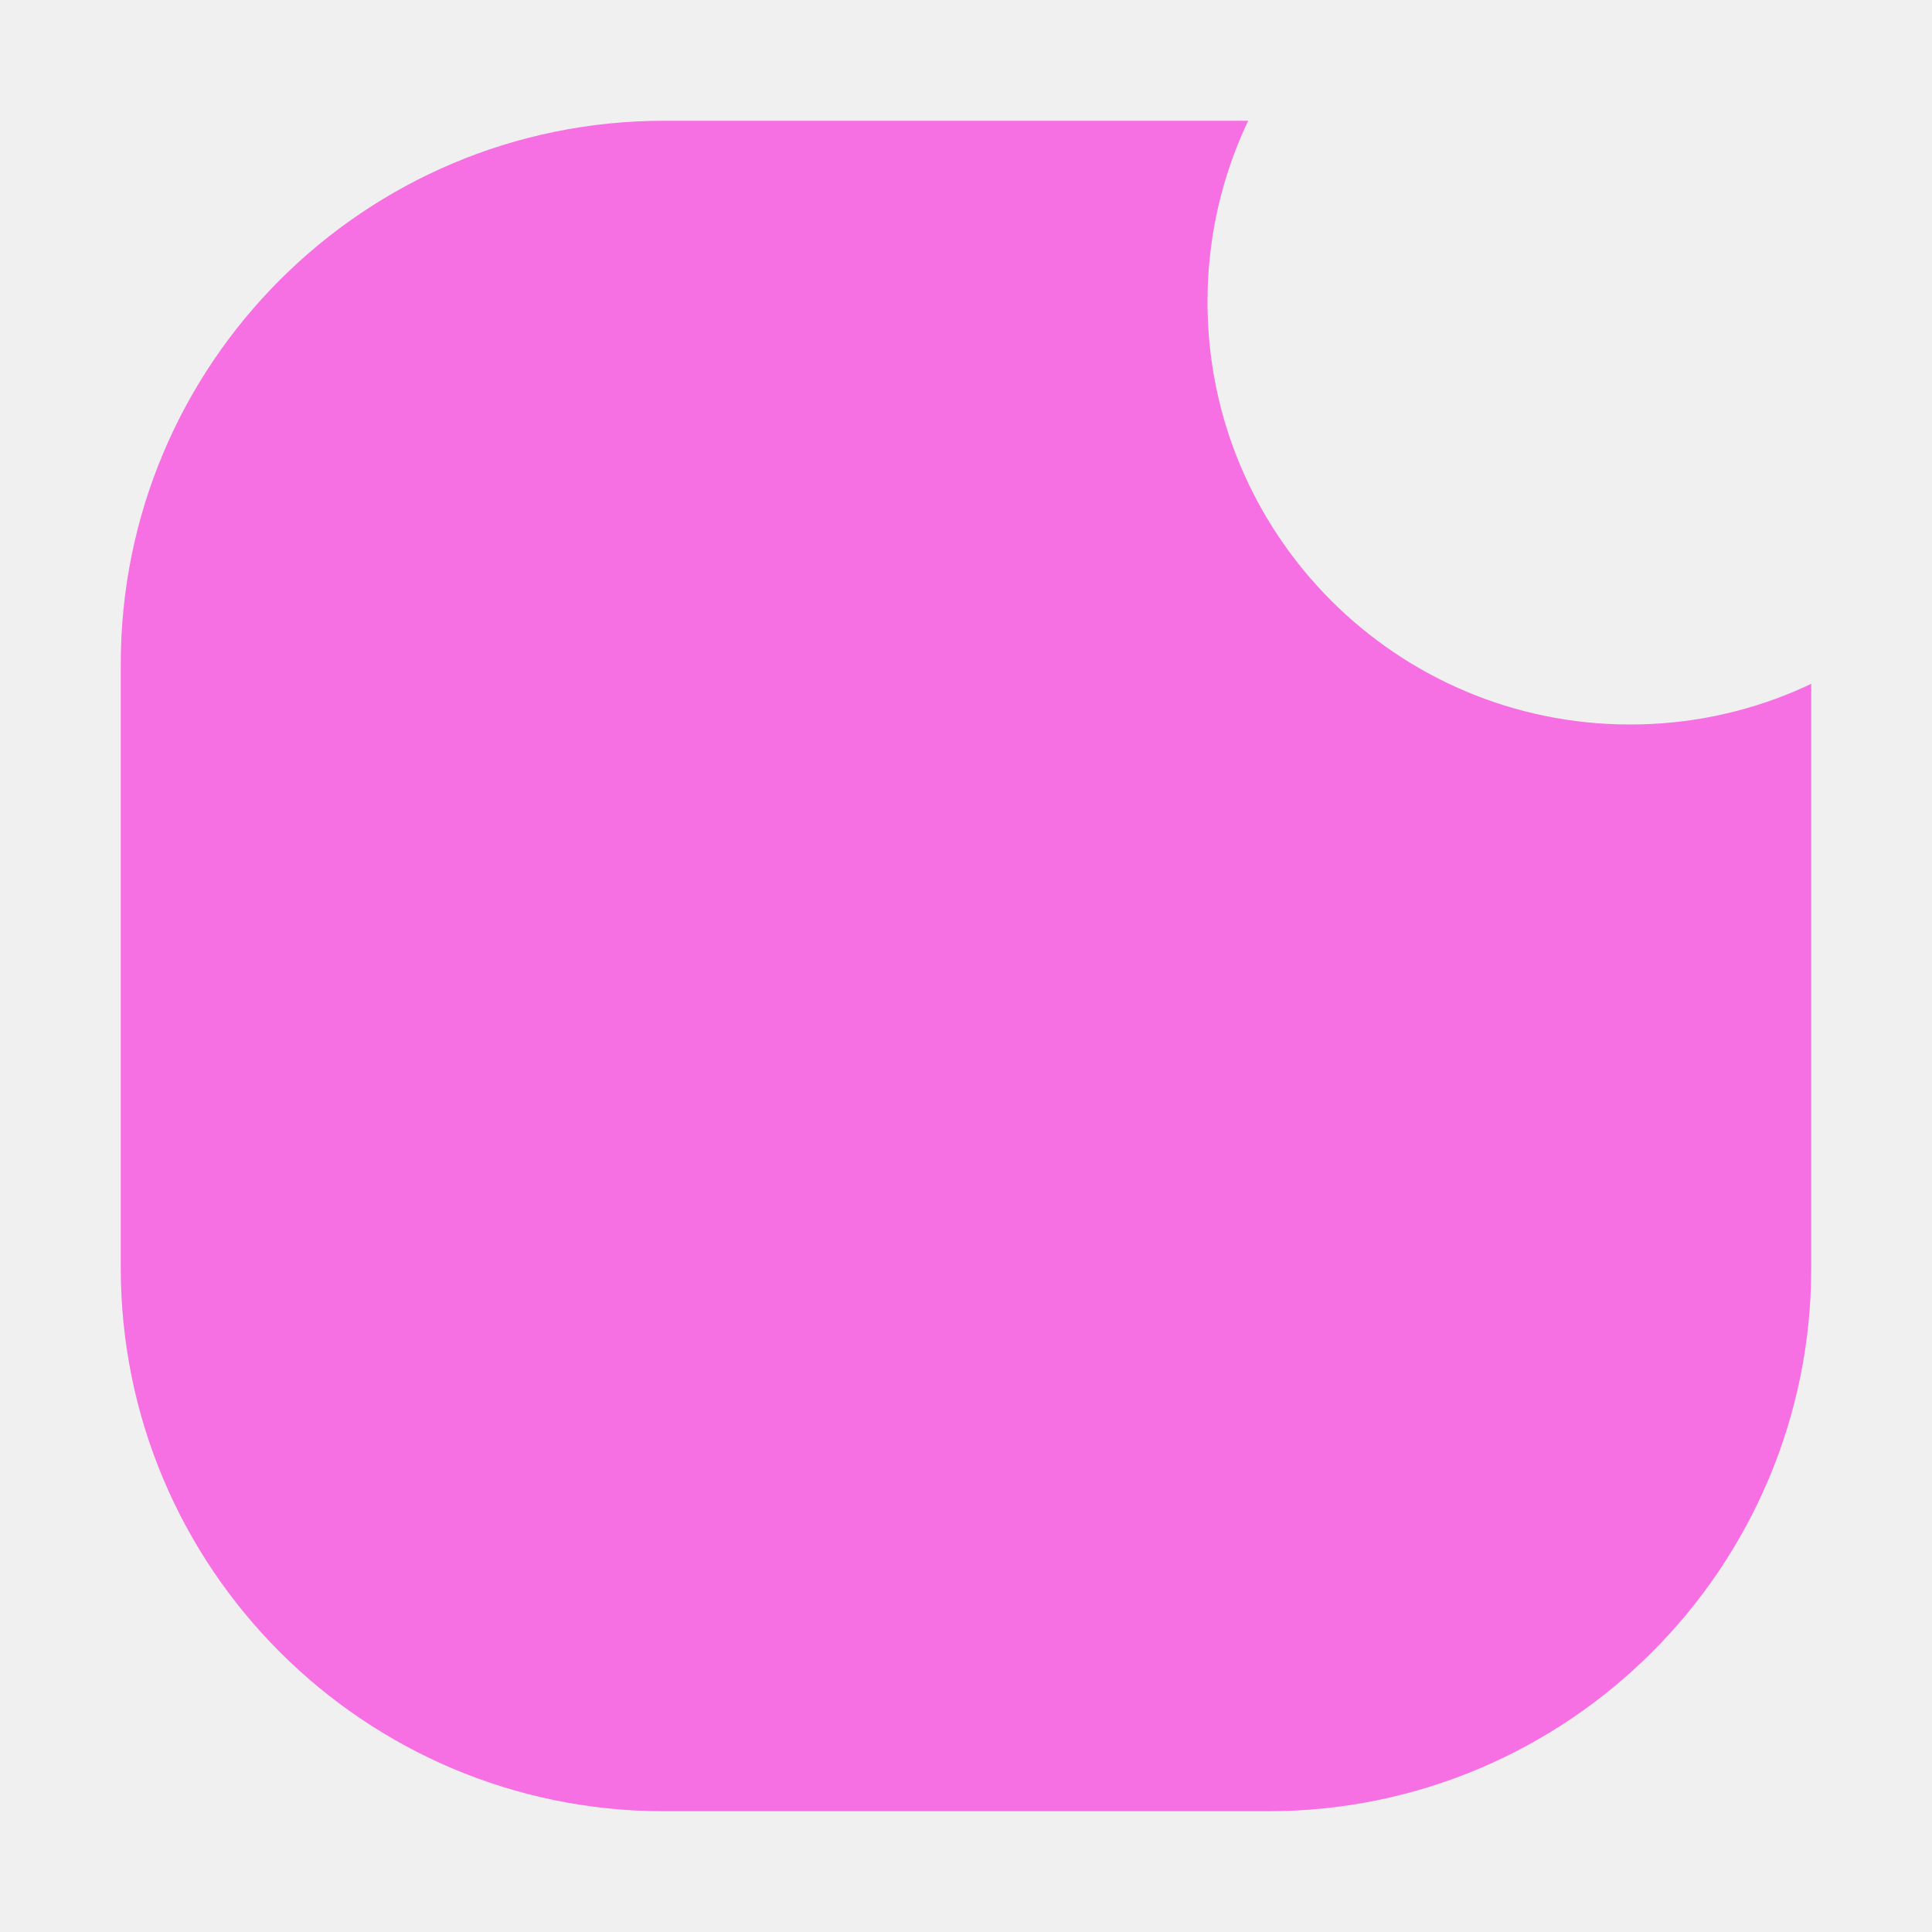
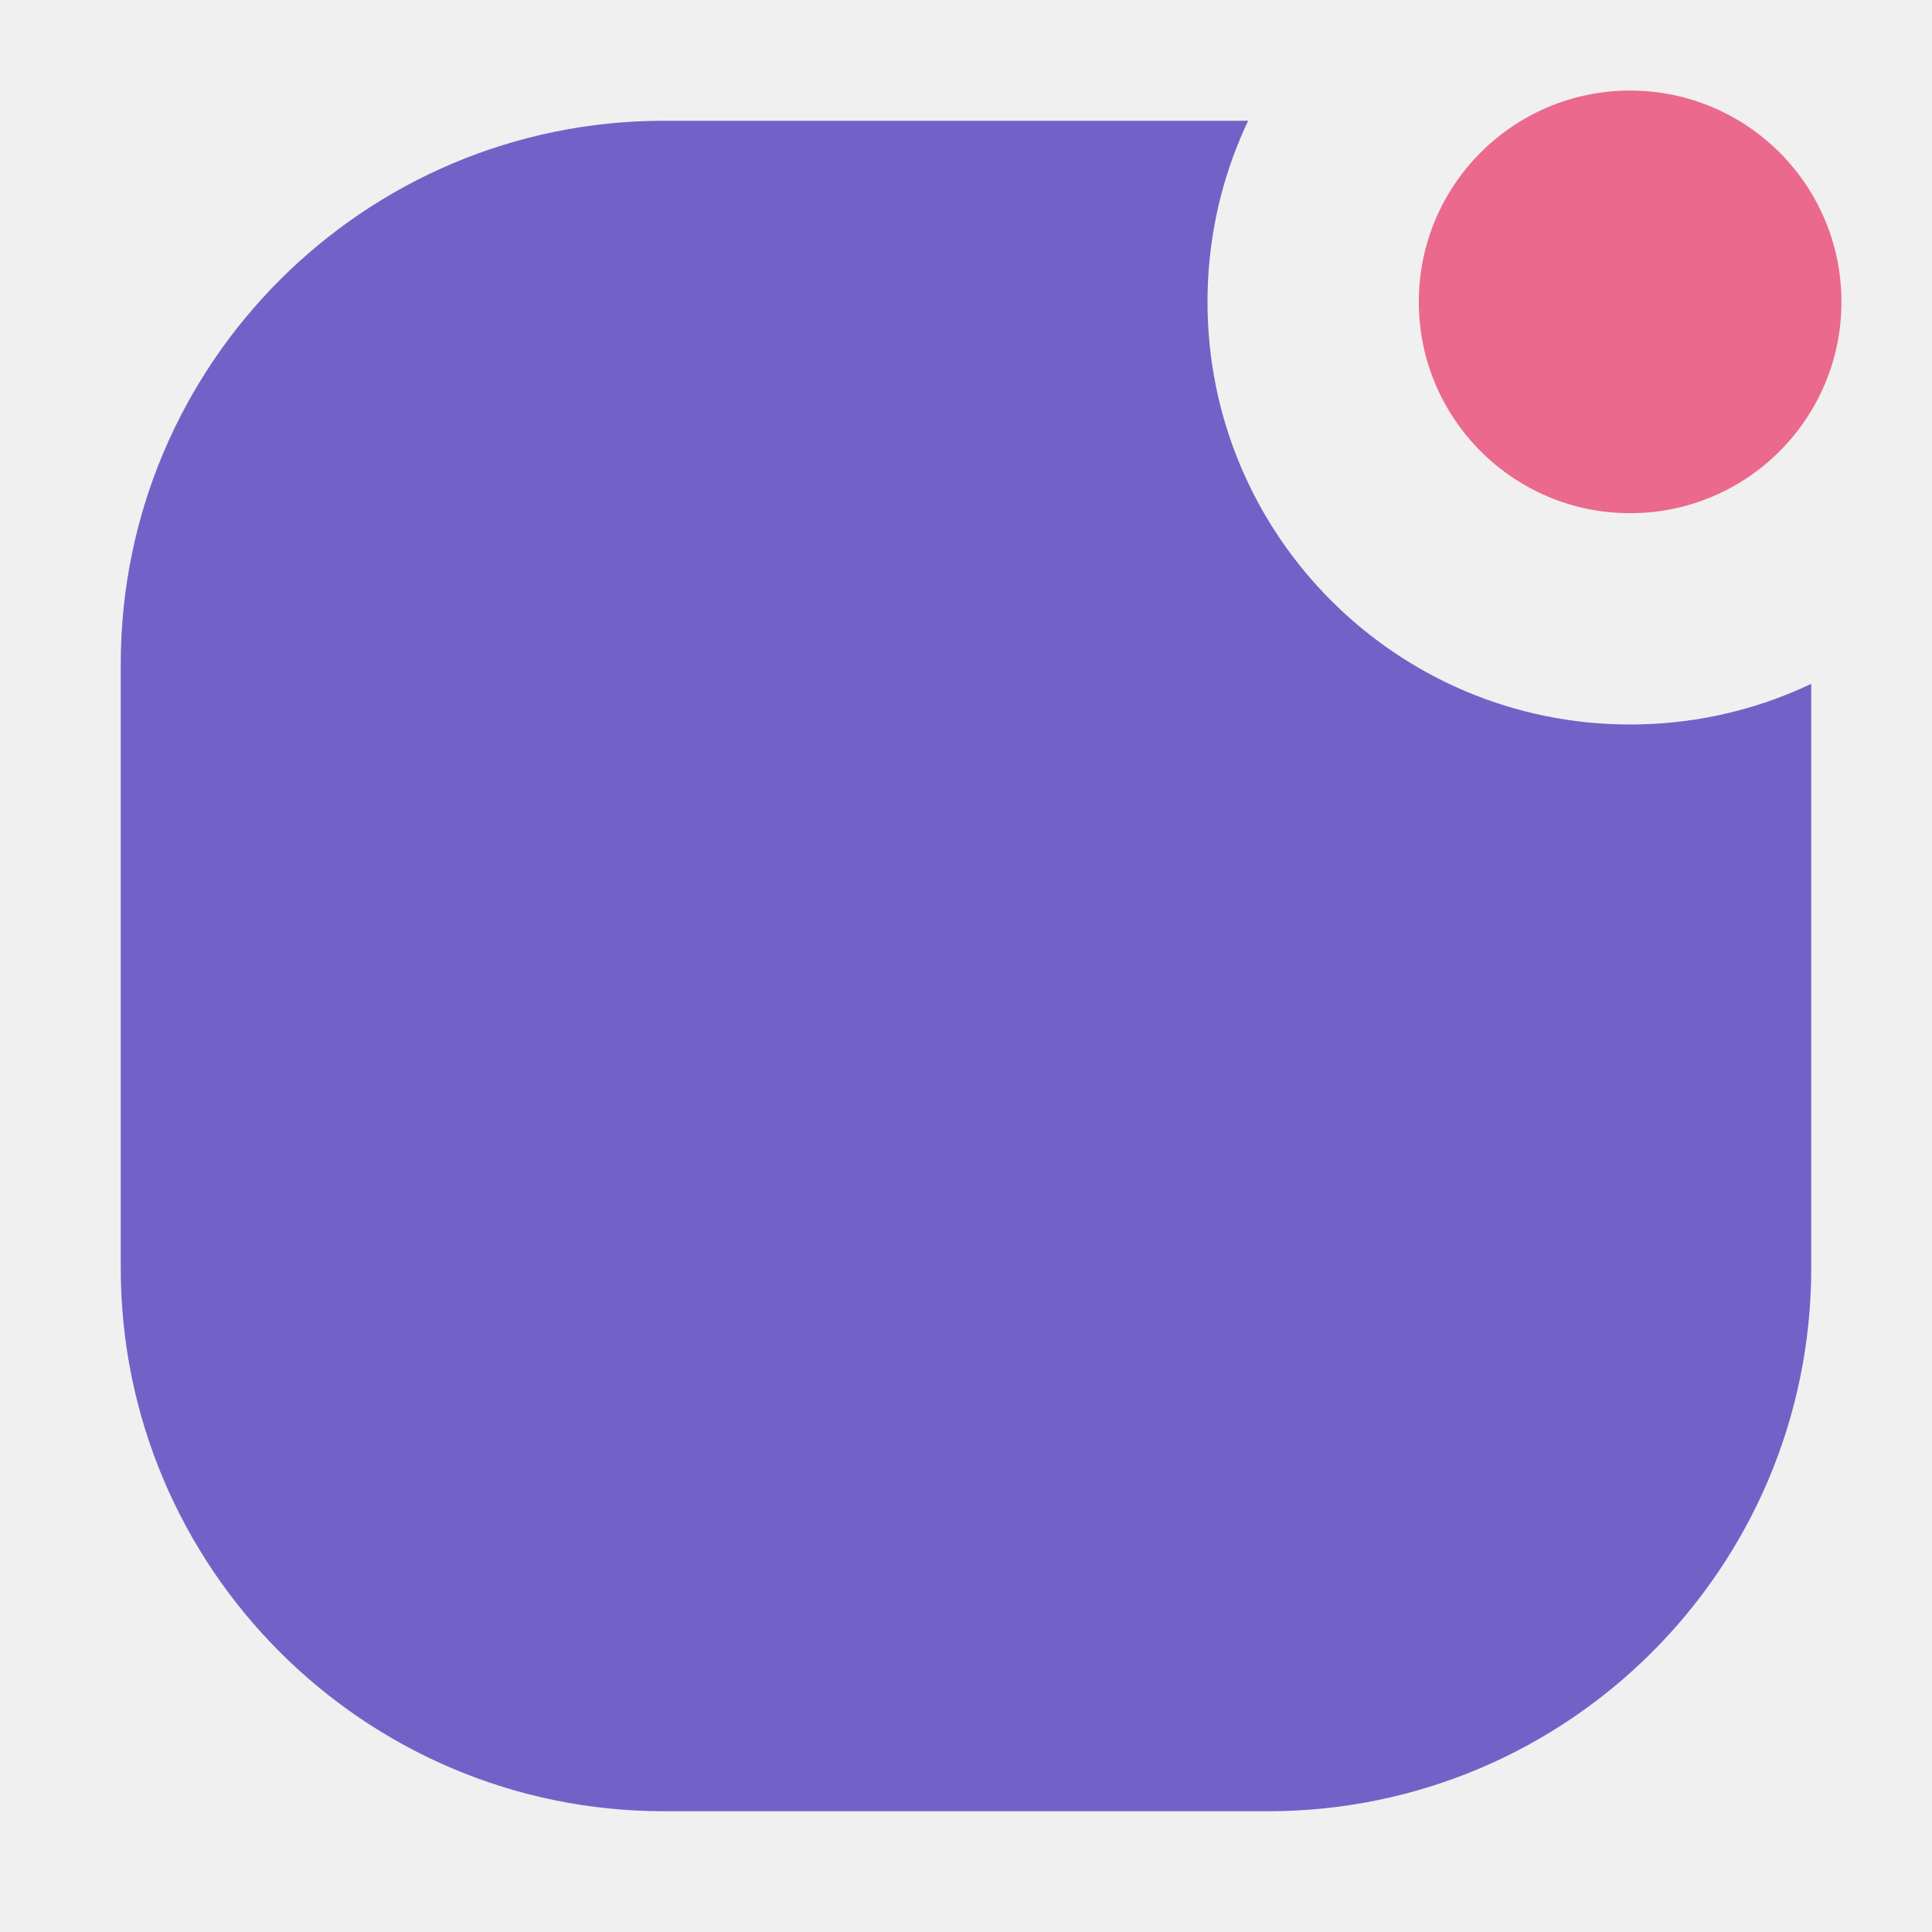
<svg xmlns="http://www.w3.org/2000/svg" viewBox="0 0 32 32">
  <defs>
    <mask id="b">
      <rect width="32" height="32" fill="#fff" />
      <circle cx="27" cy="5" r="7" fill="#000" />
    </mask>
  </defs>
-   <rect x="2" y="2" width="28" height="28" rx="9" fill="#F770E3" mask="url(#b)" />
+   <rect x="2" y="2" width="28" height="28" rx="9" fill="#7262C7" mask="url(#b)" />
+   <circle cx="27" cy="5" r="3.5" fill="#EA698C" />
</svg>
